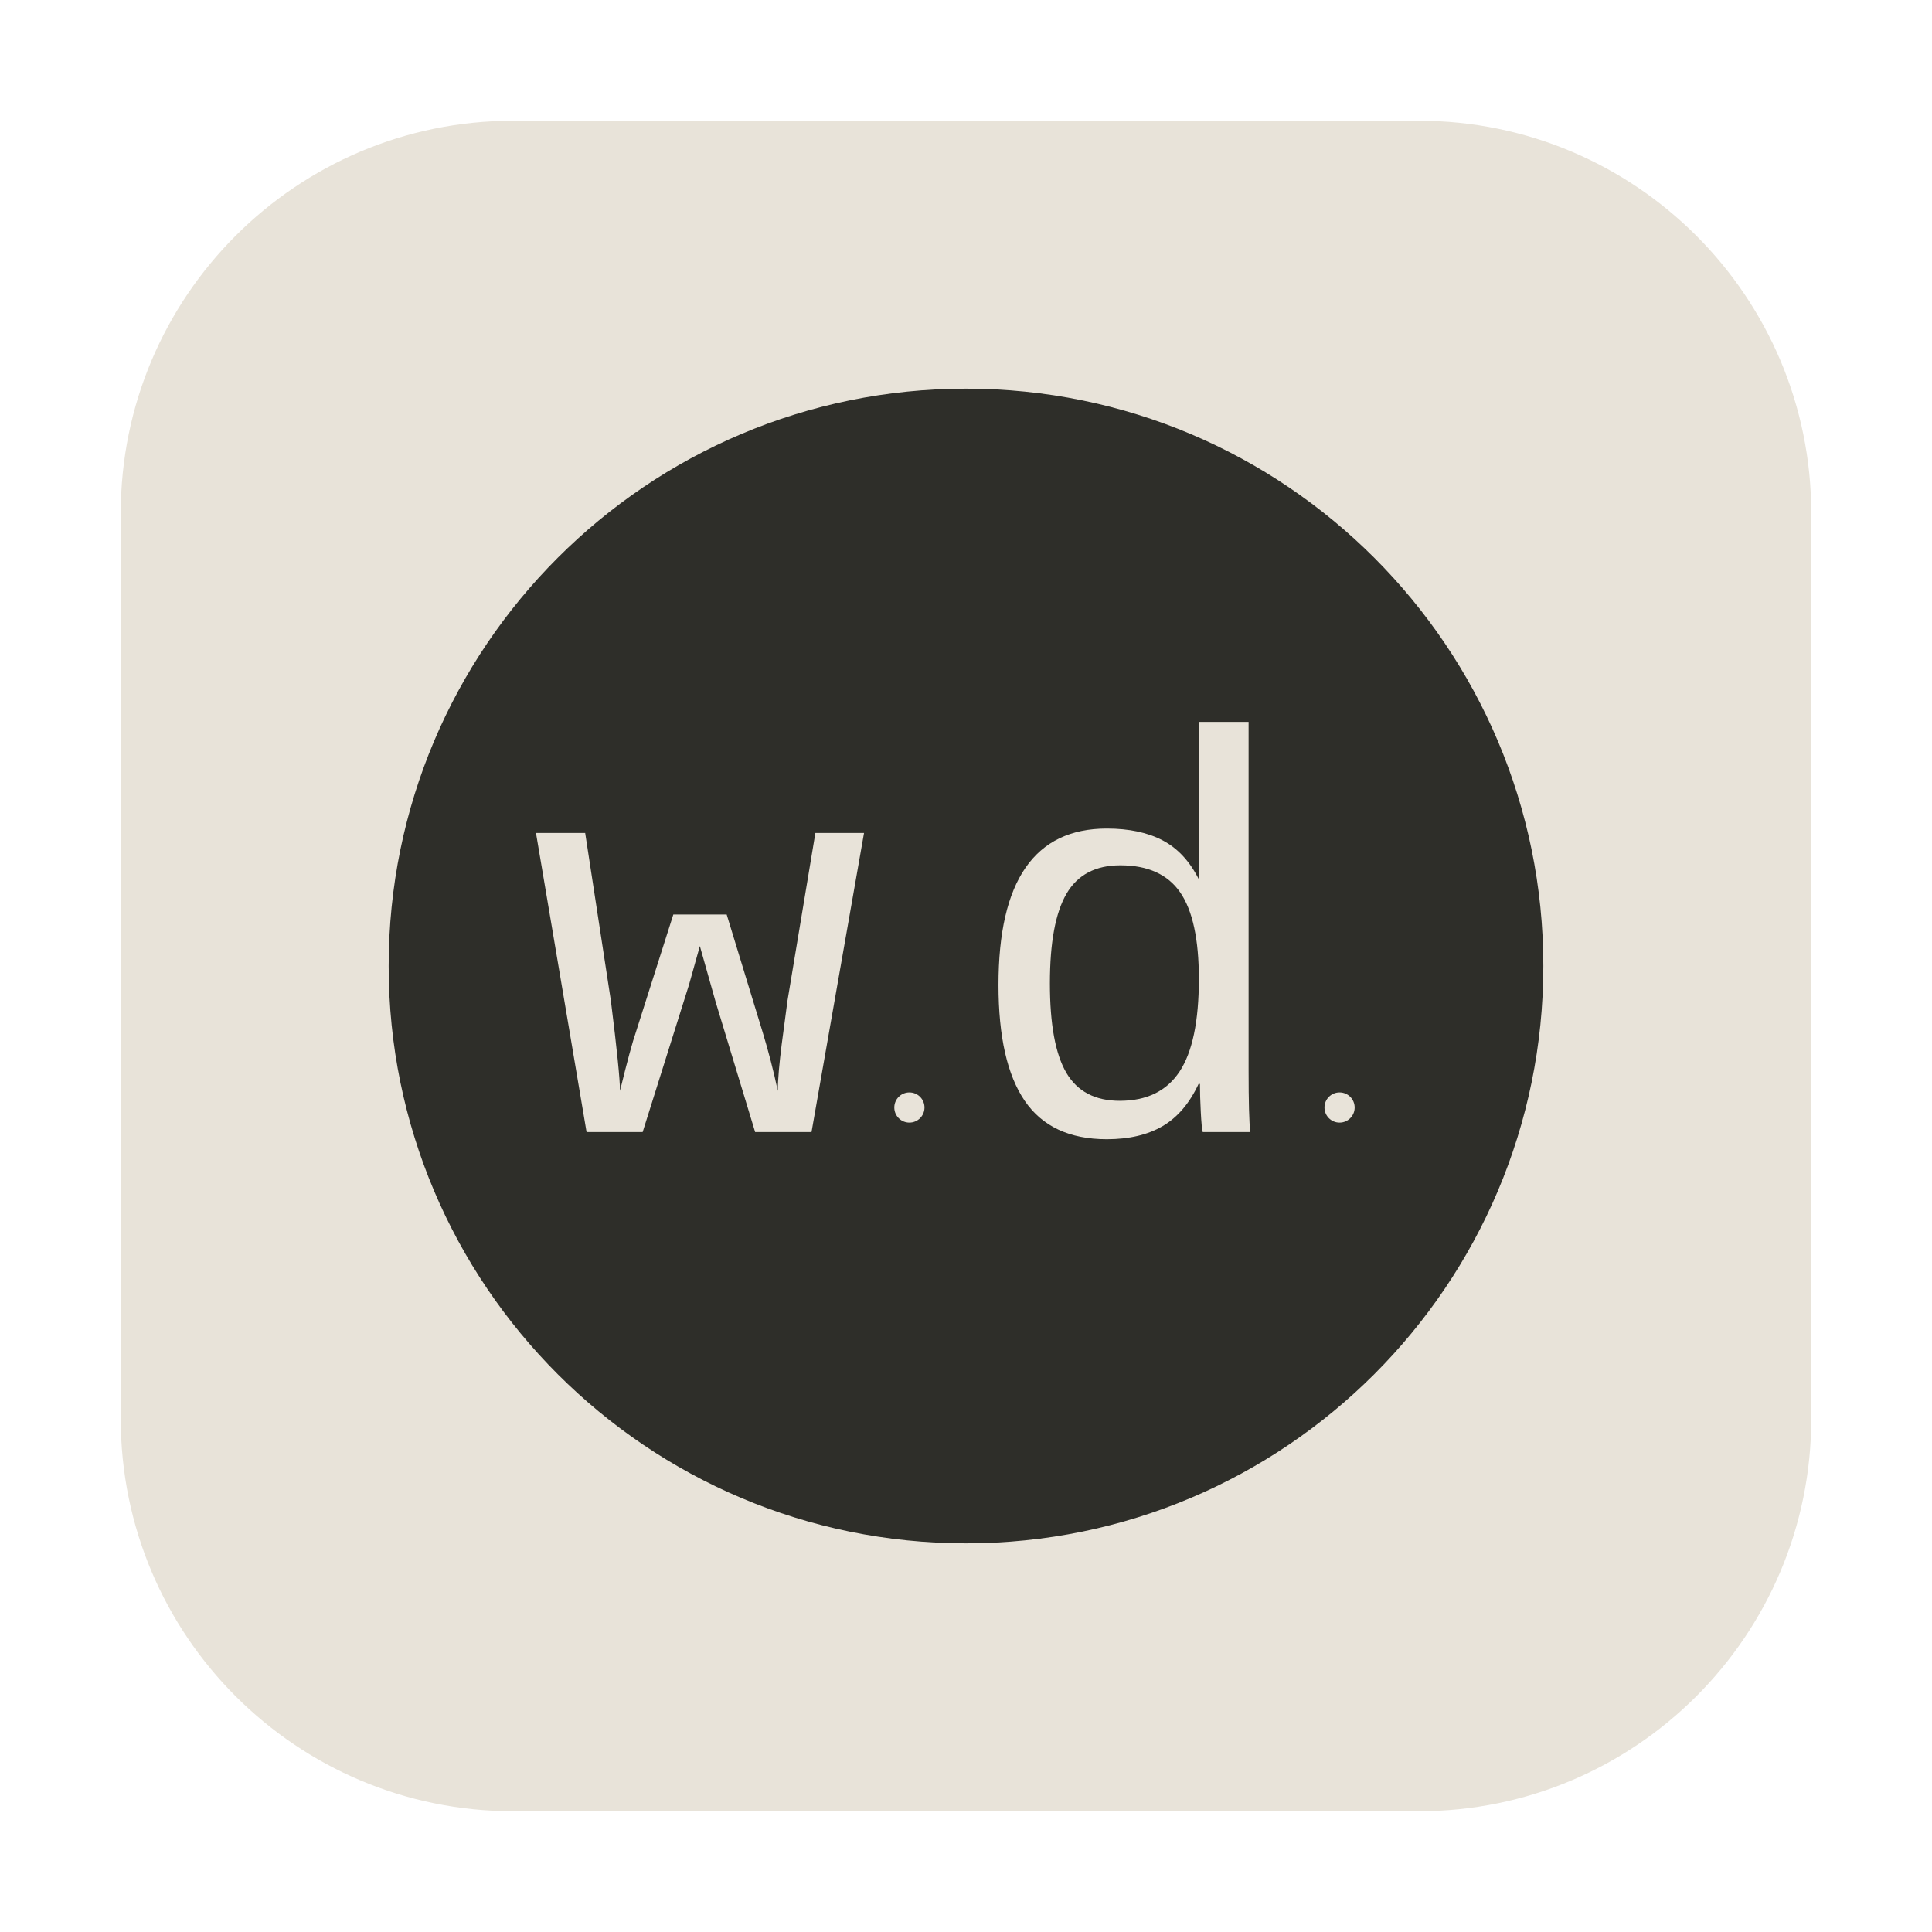
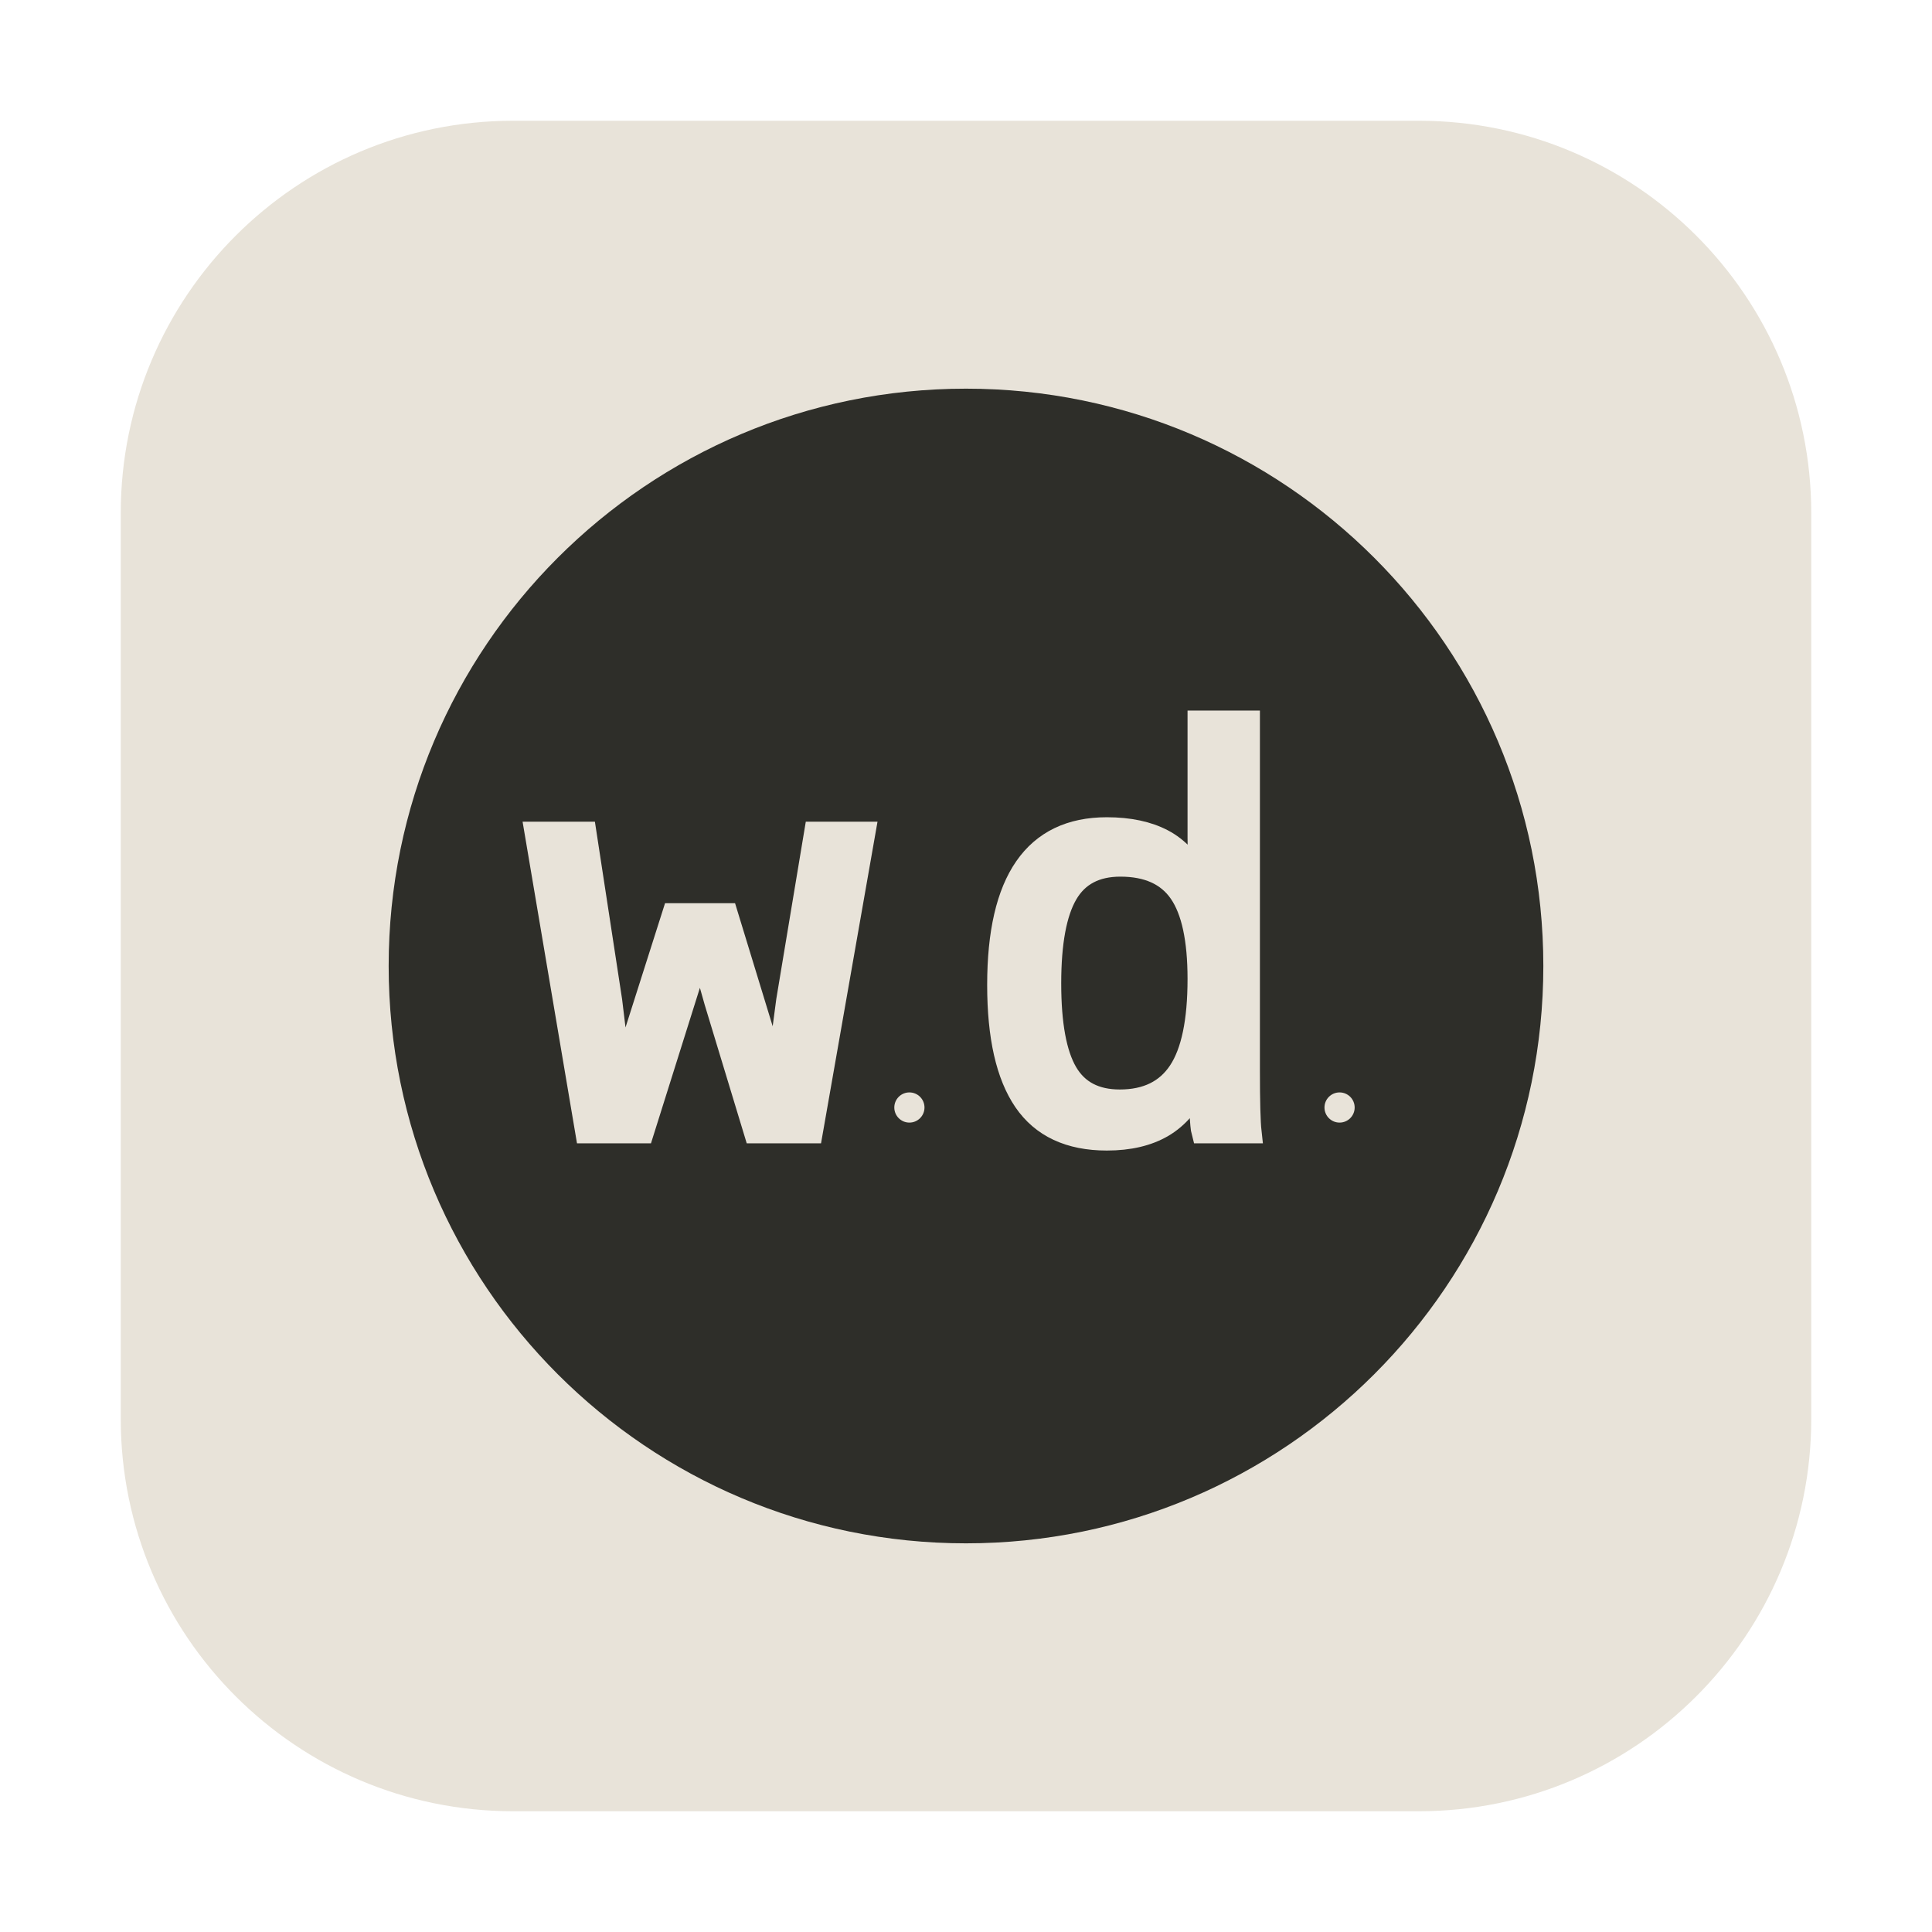
<svg xmlns="http://www.w3.org/2000/svg" width="1024" height="1024" viewBox="0 0 1024 1024" role="img" aria-labelledby="title description">
  <rect x="64" y="64" width="896" height="896" rx="208" fill="#e8e3d9" />
  <circle cx="512" cy="512" r="306" fill="#2e2e29" />
-   <text x="281" y="600" fill="#e8e3d9" font-family="Courier New, Courier, monospace" font-size="300" font-weight="400">w</text>
+   <text x="281" y="600" fill="#e8e3d9" stroke="#e8e3d9" stroke-width="12" paint-order="stroke fill" font-family="Courier New, Courier, monospace" font-size="300" font-weight="400">w</text>
  <circle cx="482" cy="587" r="8" fill="#e8e3d9" />
-   <text x="509" y="600" fill="#e8e3d9" font-family="Courier New, Courier, monospace" font-size="300" font-weight="400">d</text>
+   <text x="509" y="600" fill="#e8e3d9" stroke="#e8e3d9" stroke-width="12" paint-order="stroke fill" font-family="Courier New, Courier, monospace" font-size="300" font-weight="400">d</text>
  <circle cx="710" cy="587" r="8" fill="#e8e3d9" />
</svg>
